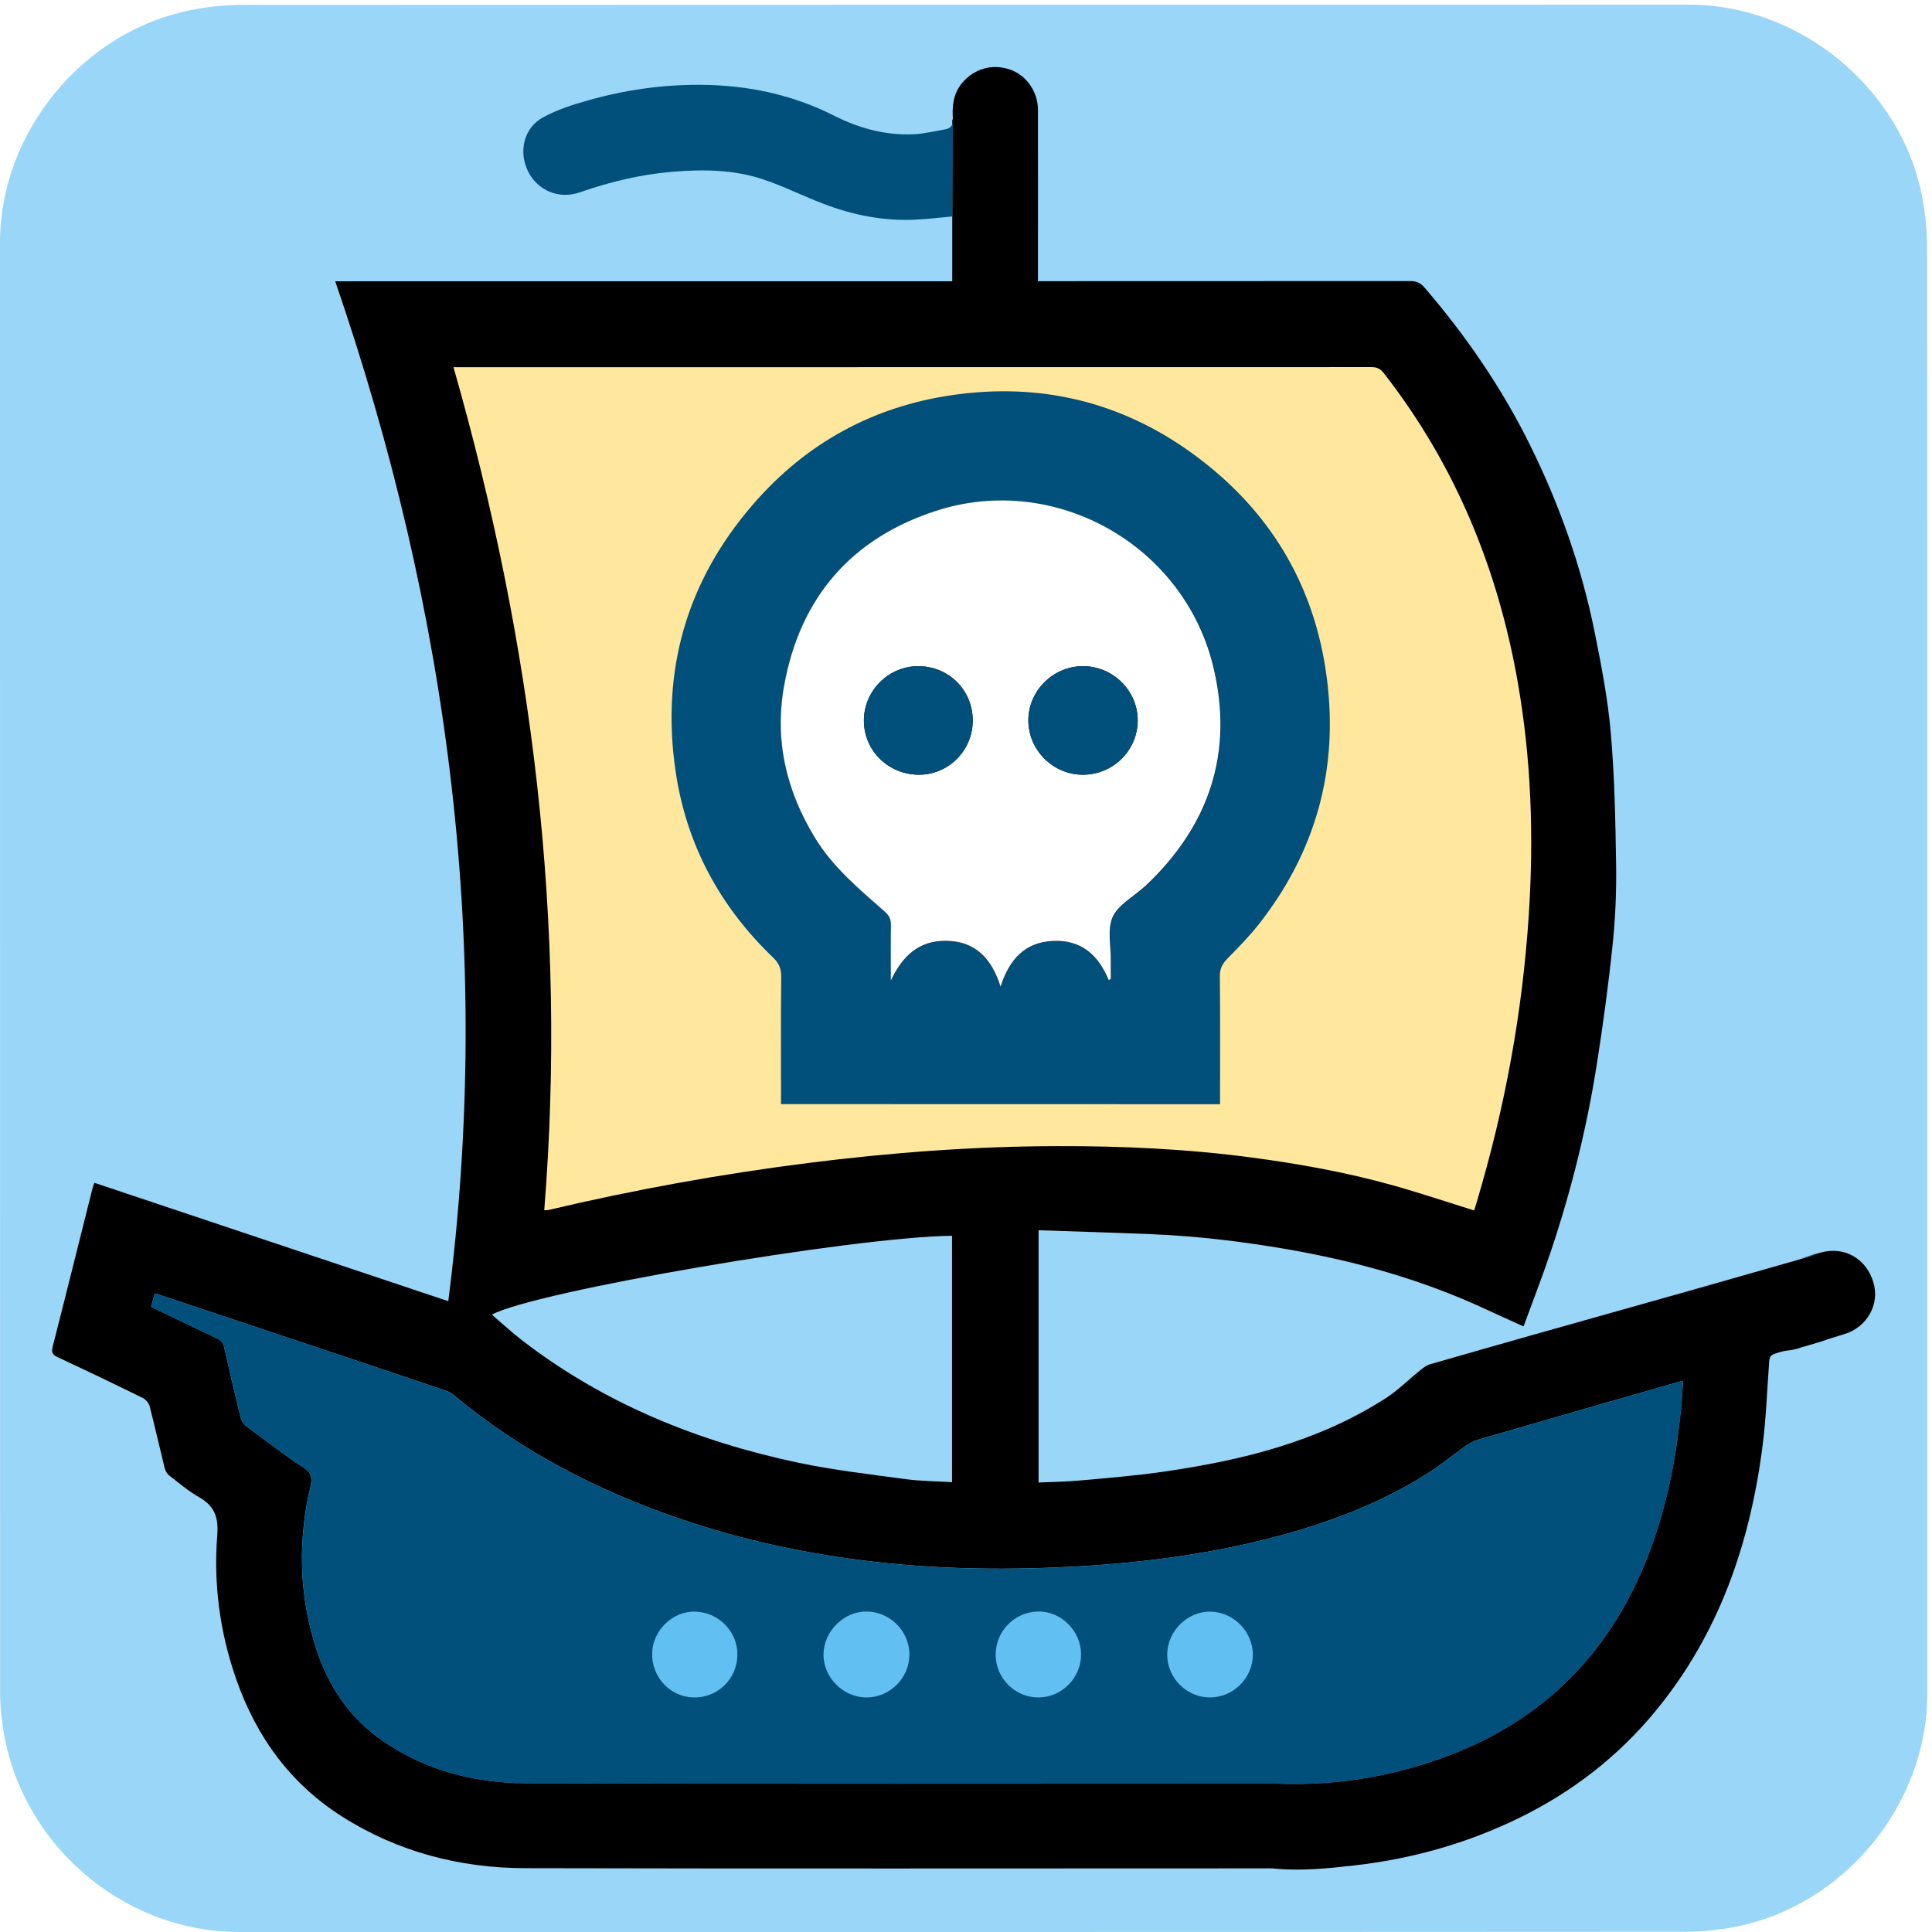
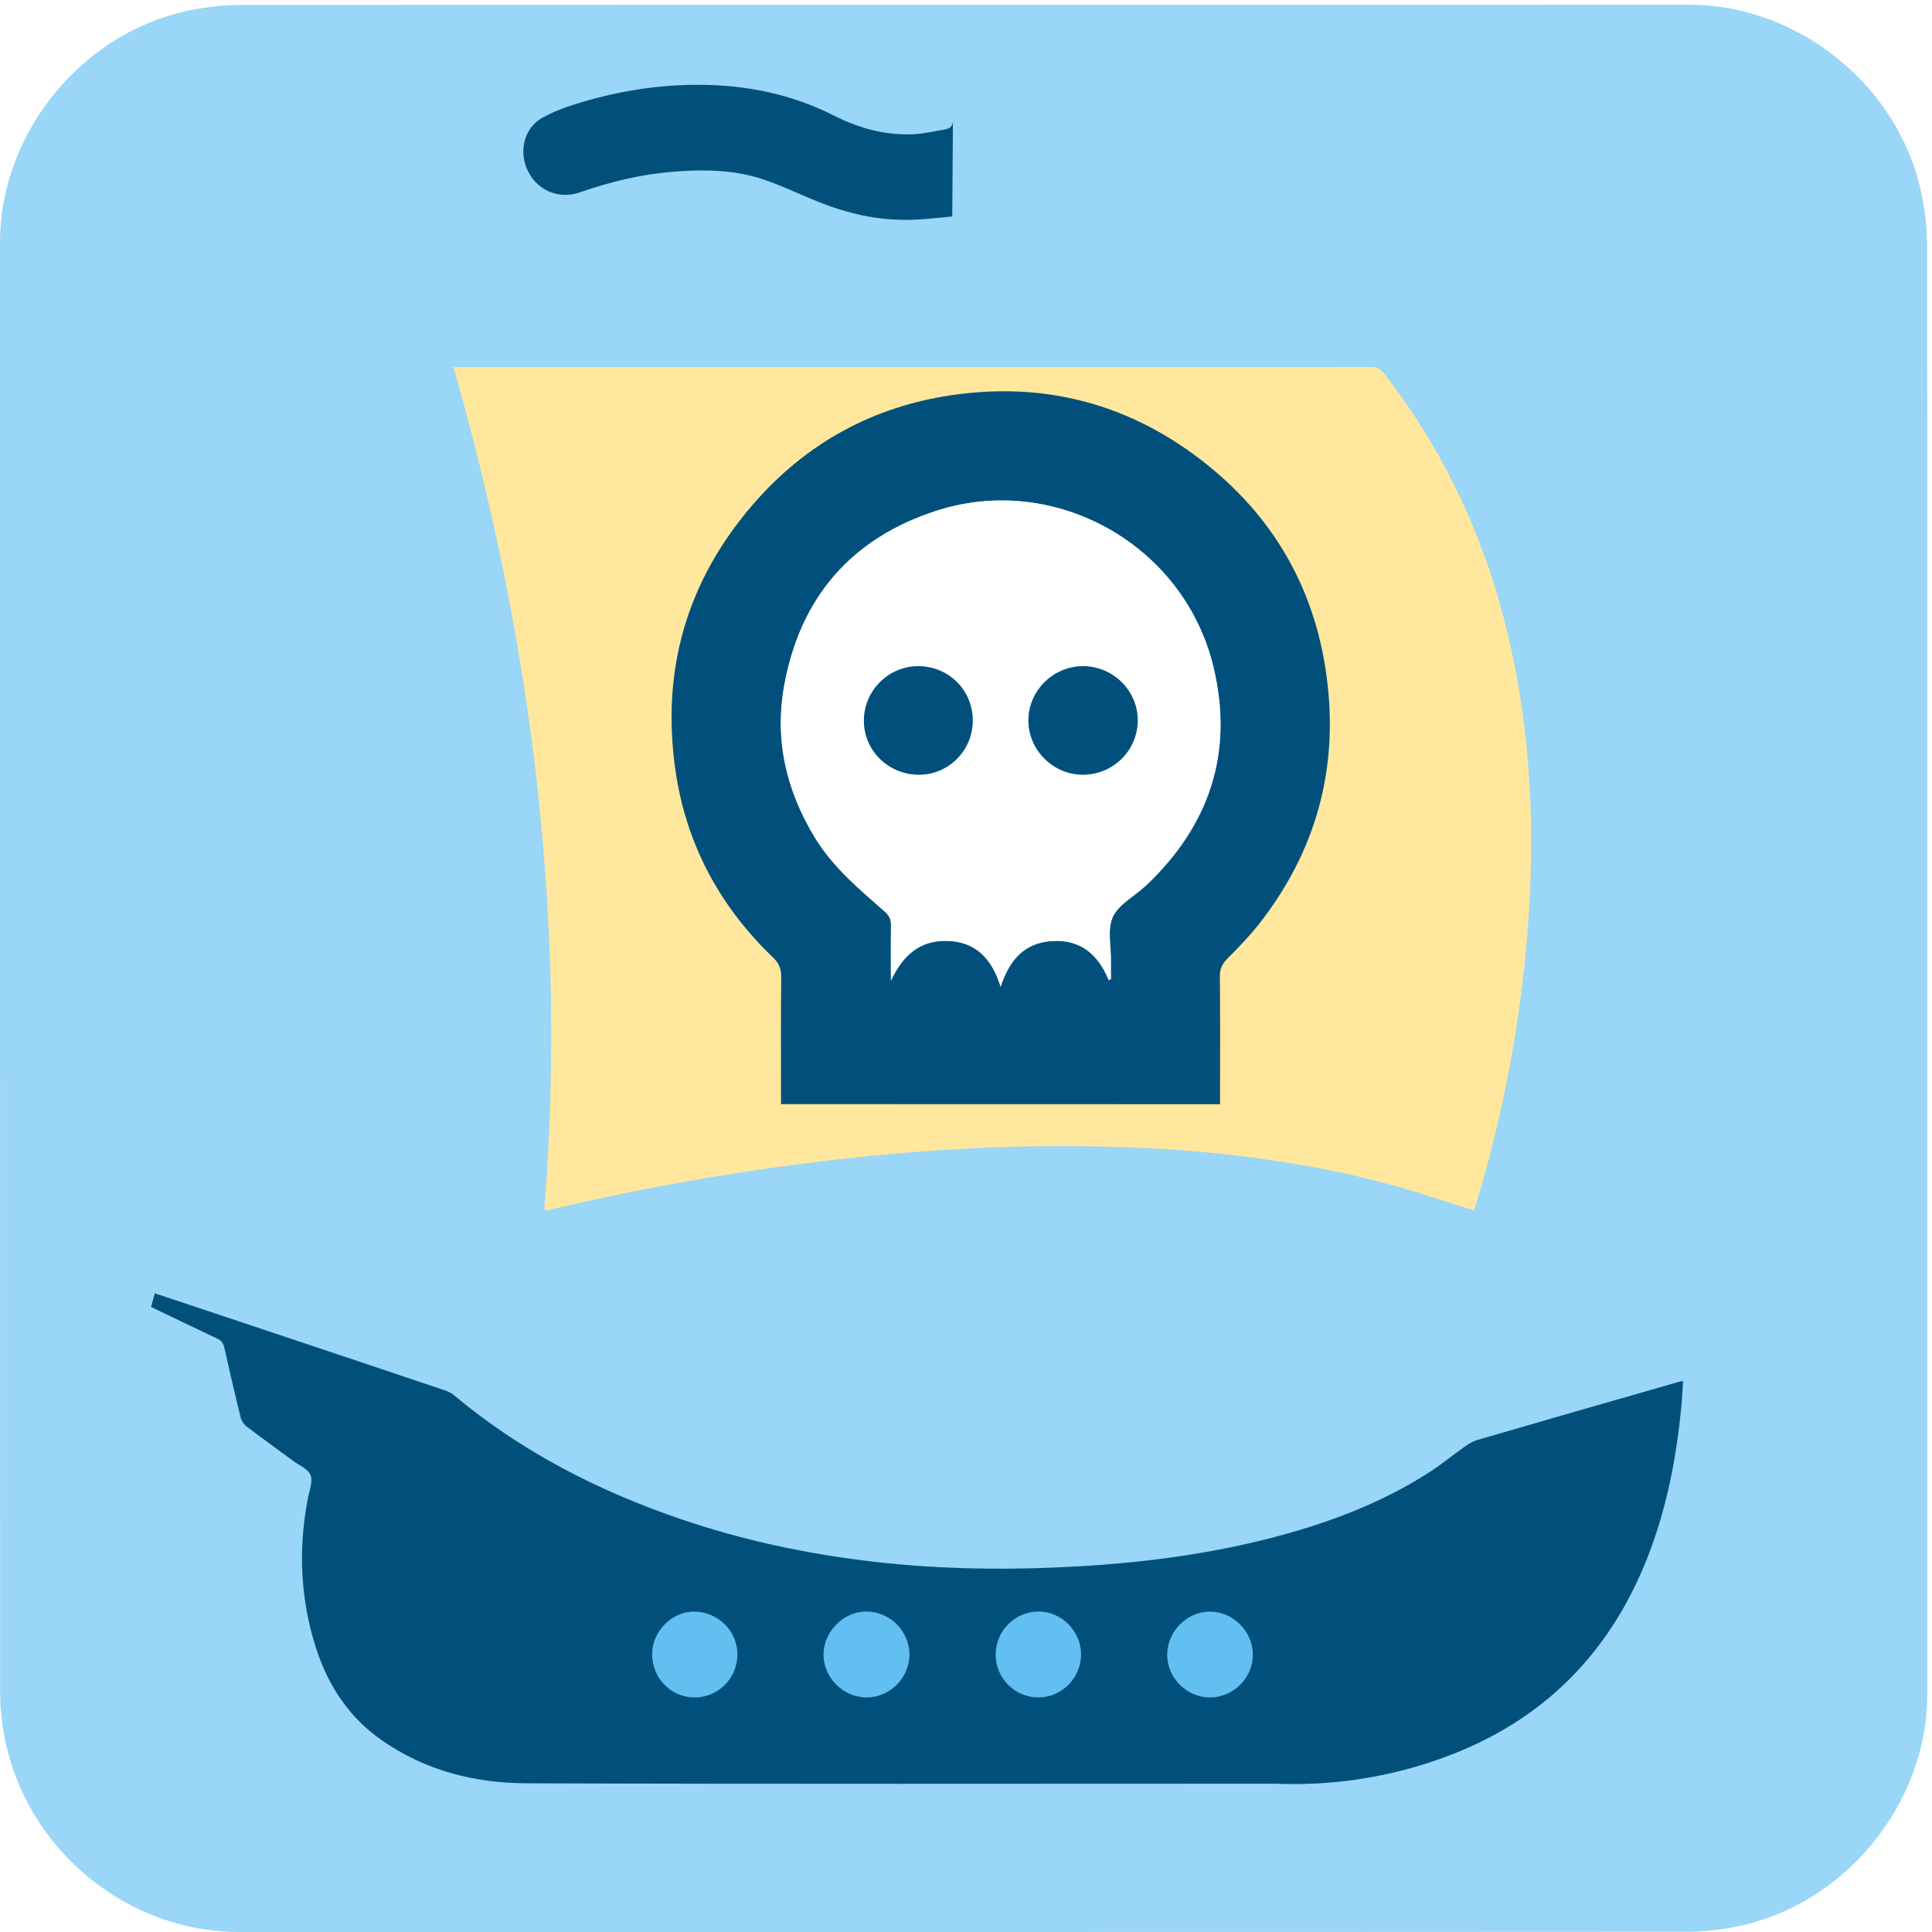
<svg xmlns="http://www.w3.org/2000/svg" id="epij899lf62m1" viewBox="0 0 769 769" shape-rendering="geometricPrecision" text-rendering="geometricPrecision">
  <style>
        #epij899lf62m1{pointer-events: all} #epij899lf62m1:hover * {animation-play-state: running !important}#epij899lf62m4_to {animation: epij899lf62m4_to__to 9900ms linear infinite normal forwards}@keyframes epij899lf62m4_to__to { 0% {transform: translate(383.5546px,385.4218px)} 30.303% {transform: translate(393.55px,385.42px)} 70.707% {transform: translate(373.55px,385.4218px)} 100% {transform: translate(383.5546px,385.4218px)} }#epij899lf62m4_tr {animation: epij899lf62m4_tr__tr 9900ms linear infinite normal forwards}@keyframes epij899lf62m4_tr__tr { 0% {transform: rotate(0deg)} 20.202% {transform: rotate(-3deg)} 50.505% {transform: rotate(0deg)} 80.808% {transform: rotate(-3deg)} 100% {transform: rotate(0deg)} }#epij899lf62m16 {animation: epij899lf62m16_f_o 9900ms linear infinite normal forwards}@keyframes epij899lf62m16_f_o { 0% {fill-opacity: 1} 1.01% {fill-opacity: 0} 2.02% {fill-opacity: 1} 3.03% {fill-opacity: 0} 4.04% {fill-opacity: 1} 5.051% {fill-opacity: 0} 6.061% {fill-opacity: 1} 7.071% {fill-opacity: 0} 8.081% {fill-opacity: 1} 9.091% {fill-opacity: 0} 10.101% {fill-opacity: 1} 11.111% {fill-opacity: 0} 12.121% {fill-opacity: 1} 13.131% {fill-opacity: 0} 14.141% {fill-opacity: 1} 15.152% {fill-opacity: 0} 16.162% {fill-opacity: 1} 17.172% {fill-opacity: 0} 18.182% {fill-opacity: 1} 19.192% {fill-opacity: 0} 20.202% {fill-opacity: 1} 21.212% {fill-opacity: 0} 22.222% {fill-opacity: 1} 23.232% {fill-opacity: 0} 24.242% {fill-opacity: 1} 25.253% {fill-opacity: 0} 26.263% {fill-opacity: 1} 27.273% {fill-opacity: 0} 28.283% {fill-opacity: 1} 29.293% {fill-opacity: 0} 30.303% {fill-opacity: 1} 31.313% {fill-opacity: 0} 32.323% {fill-opacity: 1} 33.333% {fill-opacity: 0} 34.343% {fill-opacity: 1} 35.354% {fill-opacity: 0} 36.364% {fill-opacity: 1} 37.374% {fill-opacity: 0} 38.384% {fill-opacity: 1} 39.394% {fill-opacity: 0} 40.404% {fill-opacity: 1} 41.414% {fill-opacity: 0} 42.424% {fill-opacity: 1} 43.434% {fill-opacity: 0} 44.444% {fill-opacity: 1} 45.455% {fill-opacity: 0} 46.465% {fill-opacity: 1} 47.475% {fill-opacity: 0} 48.485% {fill-opacity: 1} 49.495% {fill-opacity: 0} 50.505% {fill-opacity: 1} 51.515% {fill-opacity: 0} 52.525% {fill-opacity: 1} 53.535% {fill-opacity: 0} 54.545% {fill-opacity: 1} 55.556% {fill-opacity: 0} 56.566% {fill-opacity: 1} 57.576% {fill-opacity: 0} 58.586% {fill-opacity: 1} 59.596% {fill-opacity: 0} 60.606% {fill-opacity: 1} 61.616% {fill-opacity: 0} 62.626% {fill-opacity: 1} 63.636% {fill-opacity: 0} 64.646% {fill-opacity: 1} 65.657% {fill-opacity: 0} 66.667% {fill-opacity: 1} 67.677% {fill-opacity: 0} 68.687% {fill-opacity: 1} 69.697% {fill-opacity: 0} 70.707% {fill-opacity: 1} 71.717% {fill-opacity: 0} 72.727% {fill-opacity: 1} 73.737% {fill-opacity: 0} 74.747% {fill-opacity: 1} 75.758% {fill-opacity: 0} 76.768% {fill-opacity: 1} 77.778% {fill-opacity: 0} 78.788% {fill-opacity: 1} 79.798% {fill-opacity: 0} 80.808% {fill-opacity: 1} 81.818% {fill-opacity: 0} 82.828% {fill-opacity: 1} 83.838% {fill-opacity: 0} 84.848% {fill-opacity: 1} 85.859% {fill-opacity: 0} 86.869% {fill-opacity: 1} 87.879% {fill-opacity: 0} 88.889% {fill-opacity: 1} 89.899% {fill-opacity: 0} 90.909% {fill-opacity: 1} 91.919% {fill-opacity: 0} 92.929% {fill-opacity: 1} 93.939% {fill-opacity: 0} 94.949% {fill-opacity: 1} 95.96% {fill-opacity: 0} 96.97% {fill-opacity: 1} 97.98% {fill-opacity: 0} 98.99% {fill-opacity: 1} 100% {fill-opacity: 0} }#epij899lf62m17 {animation: epij899lf62m17_f_o 9900ms linear infinite normal forwards}@keyframes epij899lf62m17_f_o { 0% {fill-opacity: 0} 1.01% {fill-opacity: 1} 2.02% {fill-opacity: 0} 3.03% {fill-opacity: 1} 4.04% {fill-opacity: 0} 5.051% {fill-opacity: 1} 6.061% {fill-opacity: 0} 7.071% {fill-opacity: 1} 8.081% {fill-opacity: 0} 9.091% {fill-opacity: 1} 10.101% {fill-opacity: 0} 11.111% {fill-opacity: 1} 12.121% {fill-opacity: 0} 13.131% {fill-opacity: 1} 14.141% {fill-opacity: 0} 15.152% {fill-opacity: 1} 16.162% {fill-opacity: 0} 17.172% {fill-opacity: 1} 18.182% {fill-opacity: 0} 19.192% {fill-opacity: 1} 20.202% {fill-opacity: 0} 21.212% {fill-opacity: 1} 22.222% {fill-opacity: 0} 23.232% {fill-opacity: 1} 24.242% {fill-opacity: 0} 25.253% {fill-opacity: 1} 26.263% {fill-opacity: 0} 27.273% {fill-opacity: 1} 28.283% {fill-opacity: 0} 29.293% {fill-opacity: 1} 30.303% {fill-opacity: 0} 31.313% {fill-opacity: 1} 32.323% {fill-opacity: 0} 33.333% {fill-opacity: 1} 34.343% {fill-opacity: 0} 35.354% {fill-opacity: 1} 36.364% {fill-opacity: 0} 37.374% {fill-opacity: 1} 38.384% {fill-opacity: 0} 39.394% {fill-opacity: 1} 40.404% {fill-opacity: 0} 41.414% {fill-opacity: 1} 42.424% {fill-opacity: 0} 43.434% {fill-opacity: 1} 44.444% {fill-opacity: 0} 45.455% {fill-opacity: 1} 46.465% {fill-opacity: 0} 47.475% {fill-opacity: 1} 48.485% {fill-opacity: 0} 49.495% {fill-opacity: 1} 50.505% {fill-opacity: 0} 51.515% {fill-opacity: 1} 52.525% {fill-opacity: 0} 53.535% {fill-opacity: 1} 54.545% {fill-opacity: 0} 55.556% {fill-opacity: 1} 56.566% {fill-opacity: 0} 57.576% {fill-opacity: 1} 58.586% {fill-opacity: 0} 59.596% {fill-opacity: 1} 60.606% {fill-opacity: 0} 61.616% {fill-opacity: 1} 62.626% {fill-opacity: 0} 63.636% {fill-opacity: 1} 64.646% {fill-opacity: 0} 65.657% {fill-opacity: 1} 66.667% {fill-opacity: 0} 67.677% {fill-opacity: 1} 68.687% {fill-opacity: 0} 69.697% {fill-opacity: 1} 70.707% {fill-opacity: 0} 71.717% {fill-opacity: 1} 72.727% {fill-opacity: 0} 73.737% {fill-opacity: 1} 74.747% {fill-opacity: 0} 75.758% {fill-opacity: 1} 76.768% {fill-opacity: 0} 77.778% {fill-opacity: 1} 78.788% {fill-opacity: 0} 79.798% {fill-opacity: 1} 80.808% {fill-opacity: 0} 81.818% {fill-opacity: 1} 82.828% {fill-opacity: 0} 83.838% {fill-opacity: 1} 84.848% {fill-opacity: 0} 85.859% {fill-opacity: 1} 86.869% {fill-opacity: 0} 87.879% {fill-opacity: 1} 88.889% {fill-opacity: 0} 89.899% {fill-opacity: 1} 90.909% {fill-opacity: 0} 91.919% {fill-opacity: 1} 92.929% {fill-opacity: 0} 93.939% {fill-opacity: 1} 94.949% {fill-opacity: 0} 95.96% {fill-opacity: 1} 96.97% {fill-opacity: 0} 97.98% {fill-opacity: 1} 98.99% {fill-opacity: 0} 100% {fill-opacity: 1} }
    </style>
  <g id="epij899lf62m2" transform="matrix(4 0 0 4 -887.96 -2344.006)">
    <path id="epij899lf62m3" d="M413.77,682.38C413.77,706.44,413.77,730.51,413.77,754.57C413.77,765.6,405.45,775.68,394.59,777.75C392.98,778.06,391.32,778.23,389.69,778.23C341.72,778.26,293.76,778.25,245.79,778.25C234.03,778.25,223.77,769.23,222.23,757.53C222.09,756.5,222,755.45,222,754.41C221.99,706.32,221.99,658.23,221.99,610.15C221.99,599.12,230.31,589.03,241.17,586.97C242.78,586.66,244.44,586.49,246.07,586.49C294.08,586.47,342.09,586.47,390.09,586.47C401.12,586.47,411.22,594.8,413.27,605.65C413.57,607.26,413.75,608.92,413.75,610.55C413.78,634.49,413.77,658.44,413.77,682.38Z" fill="#99d6f7" stroke="none" stroke-width="1" />
  </g>
  <g id="epij899lf62m4_to" transform="translate(383.5546,385.4218)">
    <g id="epij899lf62m4_tr" transform="rotate(0)">
      <g id="epij899lf62m4" transform="scale(4,4) translate(-317.8722,-682.3458)">
        <g id="epij899lf62m5">
-           <path id="epij899lf62m6" d="M316.8,597.79C316.72,596.55,316.84,595.35,317.67,594.31C318.86,592.85,320.65,592.3,322.45,592.9C324.1,593.45,325.27,595.1,325.27,596.93C325.28,602.3,325.27,607.67,325.27,613.04C325.27,613.31,325.27,613.59,325.27,613.97C325.63,613.97,325.94,613.97,326.26,613.97C338.28,613.97,350.3,613.97,362.32,613.96C362.92,613.96,363.31,614.12,363.72,614.59C367.88,619.42,371.45,624.63,374.27,630.35C377.18,636.25,379.36,642.42,380.66,648.87C381.33,652.2,381.98,655.55,382.27,658.93C382.65,663.27,382.73,667.64,382.8,671.99C382.84,674.67,382.73,677.36,382.45,680.02C382.03,684.07,381.48,688.11,380.84,692.14C379.85,698.36,378.33,704.46,376.33,710.44C375.49,712.95,374.53,715.41,373.59,717.98C372.31,717.4,371.11,716.86,369.92,716.31C363.59,713.36,356.94,711.49,350.07,710.3C345.65,709.54,341.21,709,336.73,708.81C332.95,708.65,329.17,708.54,325.33,708.41C325.33,716.85,325.33,725.14,325.33,733.51C326.72,733.45,328.09,733.44,329.45,733.31C332.21,733.06,334.99,732.84,337.73,732.44C345.52,731.32,353.09,729.47,359.82,725.16C361.12,724.33,362.22,723.21,363.43,722.24C363.69,722.03,363.99,721.83,364.31,721.74C379.53,717.36,385.28,715.84,400.5,711.47C406.06,709.87,397.59,712.19,403.17,710.63C405.55,709.97,407.72,711.26,408.41,713.62C409.04,715.78,407.79,718.05,405.52,718.74C402.23,719.74,404.59,719.1,401.29,720.05C399.96,720.51,399.94,720.23,398.67,720.67C398.18,720.81,398.06,721.05,398.03,721.5C397.83,724.25,397.73,727.01,397.39,729.73C396.16,739.48,393.08,748.52,386.75,756.22C383.01,760.78,378.43,764.31,373.13,766.9C367.96,769.42,362.5,770.96,356.79,771.61C354.1,771.92,351.41,772.19,348.69,771.92C348.42,771.89,348.14,771.91,347.86,771.91C323.32,771.91,298.78,771.95,274.23,771.89C267.71,771.87,261.54,770.26,255.99,766.73C250.86,763.46,247.47,758.78,245.48,753.06C243.87,748.44,243.22,743.65,243.6,738.8C243.75,736.93,243.32,735.83,241.74,734.94C240.7,734.35,239.78,733.55,238.83,732.82C238.62,732.66,238.45,732.37,238.38,732.12C237.87,730.06,237.41,727.99,236.88,725.94C236.8,725.62,236.49,725.25,236.19,725.1C233.39,723.72,230.57,722.37,227.74,721.05C227.21,720.8,227.08,720.58,227.23,719.98C228.57,714.74,229.87,709.48,231.19,704.24C231.23,704.07,231.3,703.91,231.38,703.69C243.12,707.62,254.78,711.52,266.59,715.47C271.06,680.69,266.7,646.99,255.34,613.98C275.76,613.98,296.23,613.98,316.74,613.98C316.74,611.79,316.74,600.13,316.74,597.99L316.8,597.79Z" fill="#01507b)" stroke="none" stroke-width="1" />
+           <path id="epij899lf62m6" d="M316.8,597.79C316.72,596.55,316.84,595.35,317.67,594.31C318.86,592.85,320.65,592.3,322.45,592.9C324.1,593.45,325.27,595.1,325.27,596.93C325.28,602.3,325.27,607.67,325.27,613.04C325.27,613.31,325.27,613.59,325.27,613.97C325.63,613.97,325.94,613.97,326.26,613.97C338.28,613.97,350.3,613.97,362.32,613.96C362.92,613.96,363.31,614.12,363.72,614.59C367.88,619.42,371.45,624.63,374.27,630.35C377.18,636.25,379.36,642.42,380.66,648.87C381.33,652.2,381.98,655.55,382.27,658.93C382.65,663.27,382.73,667.64,382.8,671.99C382.84,674.67,382.73,677.36,382.45,680.02C382.03,684.07,381.48,688.11,380.84,692.14C379.85,698.36,378.33,704.46,376.33,710.44C375.49,712.95,374.53,715.41,373.59,717.98C372.31,717.4,371.11,716.86,369.92,716.31C363.59,713.36,356.94,711.49,350.07,710.3C345.65,709.54,341.21,709,336.73,708.81C332.95,708.65,329.17,708.54,325.33,708.41C325.33,716.85,325.33,725.14,325.33,733.51C326.72,733.45,328.09,733.44,329.45,733.31C332.21,733.06,334.99,732.84,337.73,732.44C345.52,731.32,353.09,729.47,359.82,725.16C361.12,724.33,362.22,723.21,363.43,722.24C363.69,722.03,363.99,721.83,364.31,721.74C379.53,717.36,385.28,715.84,400.5,711.47C406.06,709.87,397.59,712.19,403.17,710.63C405.55,709.97,407.72,711.26,408.41,713.62C409.04,715.78,407.79,718.05,405.52,718.74C402.23,719.74,404.59,719.1,401.29,720.05C399.96,720.51,399.94,720.23,398.67,720.67C398.18,720.81,398.06,721.05,398.03,721.5C397.83,724.25,397.73,727.01,397.39,729.73C396.16,739.48,393.08,748.52,386.75,756.22C383.01,760.78,378.43,764.31,373.13,766.9C367.96,769.42,362.5,770.96,356.79,771.61C354.1,771.92,351.41,772.19,348.69,771.92C348.42,771.89,348.14,771.91,347.86,771.91C323.32,771.91,298.78,771.95,274.23,771.89C267.71,771.87,261.54,770.26,255.99,766.73C250.86,763.46,247.47,758.78,245.48,753.06C243.87,748.44,243.22,743.65,243.6,738.8C243.75,736.93,243.32,735.83,241.74,734.94C240.7,734.35,239.78,733.55,238.83,732.82C238.62,732.66,238.45,732.37,238.38,732.12C237.87,730.06,237.41,727.99,236.88,725.94C236.8,725.62,236.49,725.25,236.19,725.1C233.39,723.72,230.57,722.37,227.74,721.05C227.21,720.8,227.08,720.58,227.23,719.98C228.57,714.74,229.87,709.48,231.19,704.24C231.23,704.07,231.3,703.91,231.38,703.69C243.12,707.62,254.78,711.52,266.59,715.47C271.06,680.69,266.7,646.99,255.34,613.98C275.76,613.98,296.23,613.98,316.74,613.98C316.74,611.79,316.74,600.13,316.74,597.99L316.8,597.79Z" fill="#99d6f7" stroke="none" stroke-width="1" />
          <path id="epij899lf62m7" d="M237.01,716.03C239.24,717.1,241.4,718.15,243.57,719.17C244.01,719.37,244.2,719.64,244.3,720.1C244.82,722.42,245.36,724.74,245.93,727.04C246.01,727.37,246.25,727.73,246.52,727.93C248.03,729.08,249.58,730.19,251.12,731.33C251.74,731.79,252.65,732.16,252.88,732.77C253.13,733.42,252.76,734.32,252.61,735.11C251.64,740.15,251.86,745.14,253.44,750.03C254.66,753.78,256.76,756.94,260.04,759.2C264.33,762.17,269.22,763.41,274.32,763.43C298.98,763.52,323.65,763.47,348.31,763.47C348.61,763.47,348.91,763.47,349.21,763.48C354.47,763.66,359.61,762.91,364.6,761.23C374.77,757.82,381.85,751.14,385.83,741.16C387.76,736.33,388.75,731.28,389.26,726.13C389.35,725.25,389.39,724.36,389.45,723.41C389.21,723.46,389.09,723.48,388.98,723.51C382.32,725.42,375.65,727.33,369,729.27C368.56,729.4,368.14,729.65,367.76,729.92C366.57,730.76,365.45,731.69,364.23,732.48C359.61,735.45,354.55,737.39,349.28,738.81C342.8,740.56,336.18,741.44,329.49,741.84C322.59,742.24,315.71,742.18,308.84,741.38C302.3,740.62,295.9,739.26,289.67,737.13C281.45,734.32,273.82,730.4,267.12,724.79C266.86,724.57,266.53,724.43,266.2,724.32C259.82,722.17,253.43,720.03,247.04,717.9C243.84,716.83,240.64,715.77,237.39,714.68C237.26,715.13,237.15,715.53,237.01,716.03Z" fill="#62bff2" stroke="none" stroke-width="1" />
          <path id="epij899lf62m8" d="M316.72,733.48C316.72,725.26,316.72,717.11,316.72,708.96C306.89,709.06,275.02,714.52,270.93,716.81C271.92,717.66,272.87,718.54,273.89,719.33C282.06,725.64,291.38,729.42,301.4,731.54C304.91,732.28,308.49,732.69,312.06,733.17C313.58,733.38,315.13,733.38,316.72,733.48Z" fill="#99d6f7" stroke="none" stroke-width="1" />
          <path id="epij899lf62m9" d="M368.67,706.44C365.85,705.56,363.17,704.66,360.44,703.9C355.9,702.64,351.26,701.8,346.58,701.18C340.13,700.32,333.64,700.02,327.14,700.04C318.88,700.06,310.65,700.68,302.46,701.71C293.75,702.81,285.13,704.37,276.58,706.39C276.47,706.42,276.34,706.41,276.14,706.42C278.43,677.9,274.97,650.03,267.11,622.53C267.43,622.53,267.7,622.53,267.96,622.53C298.12,622.53,328.28,622.53,358.45,622.52C359.01,622.52,359.35,622.69,359.69,623.13C366.77,632.21,371.01,642.52,373,653.8C374.36,661.5,374.62,669.25,374.11,677.04C373.48,686.74,371.73,696.23,368.95,705.54C368.87,705.84,368.76,706.14,368.67,706.44ZM303.92,688.41C315.34,688.41,326.69,688.41,338.1,688.41C338.1,688.09,338.1,687.81,338.1,687.54C338.1,684.51,338.11,681.47,338.08,678.44C338.07,677.86,338.28,677.47,338.67,677.07C339.51,676.21,340.36,675.35,341.1,674.41C345.56,668.74,347.33,662.28,346.39,655.16C345.43,647.91,341.89,642.1,335.98,637.8C330.39,633.73,324.09,632.23,317.26,633.22C311.06,634.11,305.86,636.97,301.76,641.69C296.56,647.68,294.55,654.67,295.7,662.51C296.54,668.21,299.14,673.05,303.3,677.02C303.76,677.46,303.92,677.91,303.92,678.53C303.89,681.54,303.91,684.55,303.91,687.56C303.92,687.82,303.92,688.09,303.92,688.41Z" fill="#ffe79d" stroke="none" stroke-width="1" />
          <path id="epij899lf62m10" d="M299.7,695.86C299.7,695.45,299.7,695.11,299.7,694.76C299.7,690.91,299.68,687.06,299.72,683.22C299.73,682.43,299.52,681.86,298.93,681.29C293.61,676.2,290.28,670.02,289.21,662.74C287.74,652.72,290.31,643.78,296.96,636.13C302.2,630.09,308.85,626.44,316.77,625.3C325.5,624.04,333.55,625.95,340.7,631.16C348.25,636.66,352.78,644.09,354,653.36C355.21,662.47,352.94,670.72,347.24,677.97C346.29,679.17,345.21,680.28,344.13,681.37C343.63,681.88,343.36,682.38,343.37,683.12C343.41,687,343.39,690.88,343.39,694.76C343.39,695.11,343.39,695.46,343.39,695.87C328.81,695.86,314.3,695.86,299.7,695.86ZM332.31,683.52C332.39,683.49,332.46,683.45,332.54,683.42C332.54,682.82,332.53,682.22,332.54,681.63C332.56,680.16,332.17,678.5,332.72,677.26C333.25,676.05,334.74,675.27,335.81,674.3C335.86,674.26,335.91,674.22,335.96,674.18C342.36,668.17,344.8,660.85,342.73,652.31C339.81,640.24,327.04,633.02,315.22,636.81C306.76,639.52,301.61,645.43,300.03,654.23C299.05,659.67,300.25,664.71,303.12,669.4C304.91,672.32,307.5,674.48,310.03,676.7C310.49,677.1,310.67,677.49,310.66,678.08C310.62,679.91,310.65,681.75,310.65,683.58C311.78,681.16,313.42,679.57,316.19,679.62C319.07,679.67,320.69,681.38,321.57,684.18C322.44,681.48,323.99,679.76,326.79,679.63C329.57,679.49,331.29,681.02,332.31,683.52Z" fill="rgb(1,80,123)" stroke="none" stroke-width="1" />
          <path id="epij899lf62m11" d="M388.98,723.52C382.32,725.43,375.65,727.34,369,729.28C368.56,729.41,368.14,729.66,367.76,729.93C366.57,730.77,365.45,731.7,364.23,732.49C359.61,735.46,354.55,737.4,349.28,738.82C342.8,740.57,336.18,741.45,329.49,741.85C322.59,742.25,315.71,742.19,308.84,741.39C302.3,740.63,295.9,739.27,289.67,737.14C281.45,734.33,273.82,730.41,267.12,724.8C266.86,724.58,266.53,724.44,266.2,724.33C259.82,722.18,253.43,720.04,247.04,717.91C243.84,716.84,240.64,715.78,237.39,714.69C237.27,715.14,237.15,715.54,237.02,716.04C239.25,717.11,241.41,718.16,243.58,719.18C244.02,719.38,244.21,719.65,244.31,720.11C244.83,722.43,245.37,724.75,245.94,727.05C246.02,727.38,246.26,727.74,246.53,727.94C248.04,729.09,249.59,730.2,251.13,731.34C251.75,731.8,252.66,732.17,252.89,732.78C253.14,733.43,252.77,734.33,252.62,735.12C251.65,740.16,251.87,745.15,253.45,750.04C254.67,753.79,256.77,756.95,260.05,759.21C264.34,762.18,269.23,763.42,274.33,763.44C298.99,763.53,323.66,763.48,348.32,763.48C348.62,763.48,348.92,763.48,349.22,763.49C354.48,763.67,359.62,762.92,364.61,761.24C374.78,757.83,381.86,751.15,385.84,741.17C387.77,736.34,388.76,731.29,389.27,726.14C389.36,725.26,389.4,724.37,389.46,723.42C389.21,723.46,389.09,723.48,388.98,723.52ZM290.97,754.9C288.65,754.83,286.82,752.87,286.88,750.49C286.93,748.22,288.96,746.27,291.19,746.36C293.56,746.45,295.41,748.39,295.36,750.71C295.31,753.1,293.35,754.97,290.97,754.9ZM308.19,754.9C305.88,754.89,303.91,752.91,303.93,750.61C303.95,748.31,305.96,746.32,308.24,746.35C310.57,746.38,312.49,748.33,312.48,750.65C312.46,752.99,310.52,754.91,308.19,754.9ZM325.33,754.9C322.99,754.91,321.07,753,321.06,750.66C321.05,748.32,322.93,746.39,325.28,746.35C327.57,746.31,329.54,748.26,329.56,750.6C329.57,752.95,327.65,754.89,325.33,754.9ZM342.38,754.9C340.06,754.9,338.12,752.95,338.13,750.63C338.14,748.32,340.11,746.35,342.4,746.36C344.7,746.37,346.66,748.34,346.65,750.65C346.65,752.97,344.71,754.9,342.38,754.9Z" fill="rgb(1,80,123)" stroke="none" stroke-width="0" />
          <path id="epij899lf62m12" d="M332.31,683.52C331.29,681.02,329.57,679.49,326.77,679.62C323.97,679.75,322.42,681.46,321.55,684.17C320.67,681.37,319.05,679.66,316.17,679.61C313.4,679.56,311.76,681.16,310.63,683.57C310.63,681.74,310.61,679.9,310.64,678.07C310.65,677.47,310.47,677.09,310.01,676.69C307.48,674.47,304.89,672.31,303.1,669.39C300.23,664.7,299.03,659.66,300.01,654.22C301.6,645.41,306.75,639.51,315.2,636.8C327.02,633.01,339.78,640.23,342.71,652.3C344.78,660.84,342.34,668.16,335.94,674.17C335.89,674.21,335.84,674.25,335.79,674.29C334.72,675.26,333.23,676.05,332.7,677.25C332.15,678.49,332.54,680.14,332.52,681.62C332.51,682.22,332.52,682.82,332.52,683.41C332.46,683.45,332.39,683.48,332.31,683.52ZM318.78,657.64C318.75,654.62,316.35,652.26,313.32,652.28C310.35,652.3,307.91,654.78,307.95,657.77C307.99,660.75,310.45,663.11,313.49,663.08C316.43,663.05,318.8,660.62,318.78,657.64ZM329.72,663.08C332.73,663.09,335.17,660.69,335.19,657.7C335.21,654.74,332.74,652.28,329.75,652.28C326.76,652.28,324.29,654.75,324.31,657.71C324.33,660.65,326.78,663.07,329.72,663.08Z" fill="rgb(255,255,255)" stroke="none" stroke-width="1" />
          <g id="epij899lf62m13">
            <path id="epij899lf62m14" d="M318.78,657.64C318.81,660.61,316.43,663.05,313.49,663.08C310.45,663.11,307.99,660.75,307.95,657.77C307.91,654.78,310.34,652.3,313.32,652.28C316.35,652.27,318.75,654.62,318.78,657.64Z" fill="rgb(1,80,123)" stroke="none" stroke-width="1" />
            <path id="epij899lf62m15" d="M329.72,663.08C326.78,663.07,324.34,660.64,324.32,657.71C324.3,654.75,326.77,652.28,329.76,652.28C332.75,652.28,335.22,654.74,335.2,657.7C335.17,660.69,332.73,663.09,329.72,663.08Z" fill="rgb(1,80,123)" stroke="none" stroke-width="1" />
          </g>
          <path id="epij899lf62m16" d="M316.74,607.53C315.54,607.64,314.37,607.78,313.21,607.84C309.96,608.02,306.84,607.4,303.82,606.23C301.84,605.47,299.93,604.51,297.93,603.84C295.02,602.87,291.99,602.83,288.94,603.08C285.76,603.34,282.69,604.08,279.68,605.13C277.63,605.85,275.5,604.97,274.54,603.06C273.56,601.12,274.09,598.73,276,597.68C277.42,596.9,279.02,596.39,280.6,595.95C284.2,594.94,287.89,594.41,291.64,594.43C296.3,594.45,300.76,595.37,304.96,597.49C307.45,598.75,310.09,599.48,312.9,599.35C313.94,599.3,314.97,599.04,316,598.87C316.61,598.77,316.85,598.44,316.81,597.78L316.74,607.53Z" fill="rgb(1,80,123)" stroke="none" stroke-width="1" />
          <path id="epij899lf62m17" d="M316.74,597.13C315.54,597.02,314.37,596.88,313.21,596.82C309.96,596.64,306.84,597.26,303.82,598.43C301.84,599.19,299.93,600.15,297.93,600.82C295.02,601.79,291.99,601.83,288.94,601.58C285.76,601.32,282.69,600.58,279.68,599.53C277.63,598.81,275.5,599.69,274.54,601.6C273.56,603.54,274.09,605.93,276,606.98C277.42,607.76,279.02,608.27,280.6,608.71C284.2,609.72,287.89,610.25,291.64,610.23C296.3,610.21,300.76,609.29,304.96,607.17C307.45,605.91,310.09,605.18,312.9,605.31C313.94,605.36,314.97,605.62,316,605.79C316.61,605.89,316.85,606.22,316.81,606.88L316.74,597.13Z" fill="rgb(1,80,123)" fill-opacity="0" stroke="none" stroke-width="1" />
        </g>
      </g>
    </g>
  </g>
</svg>
